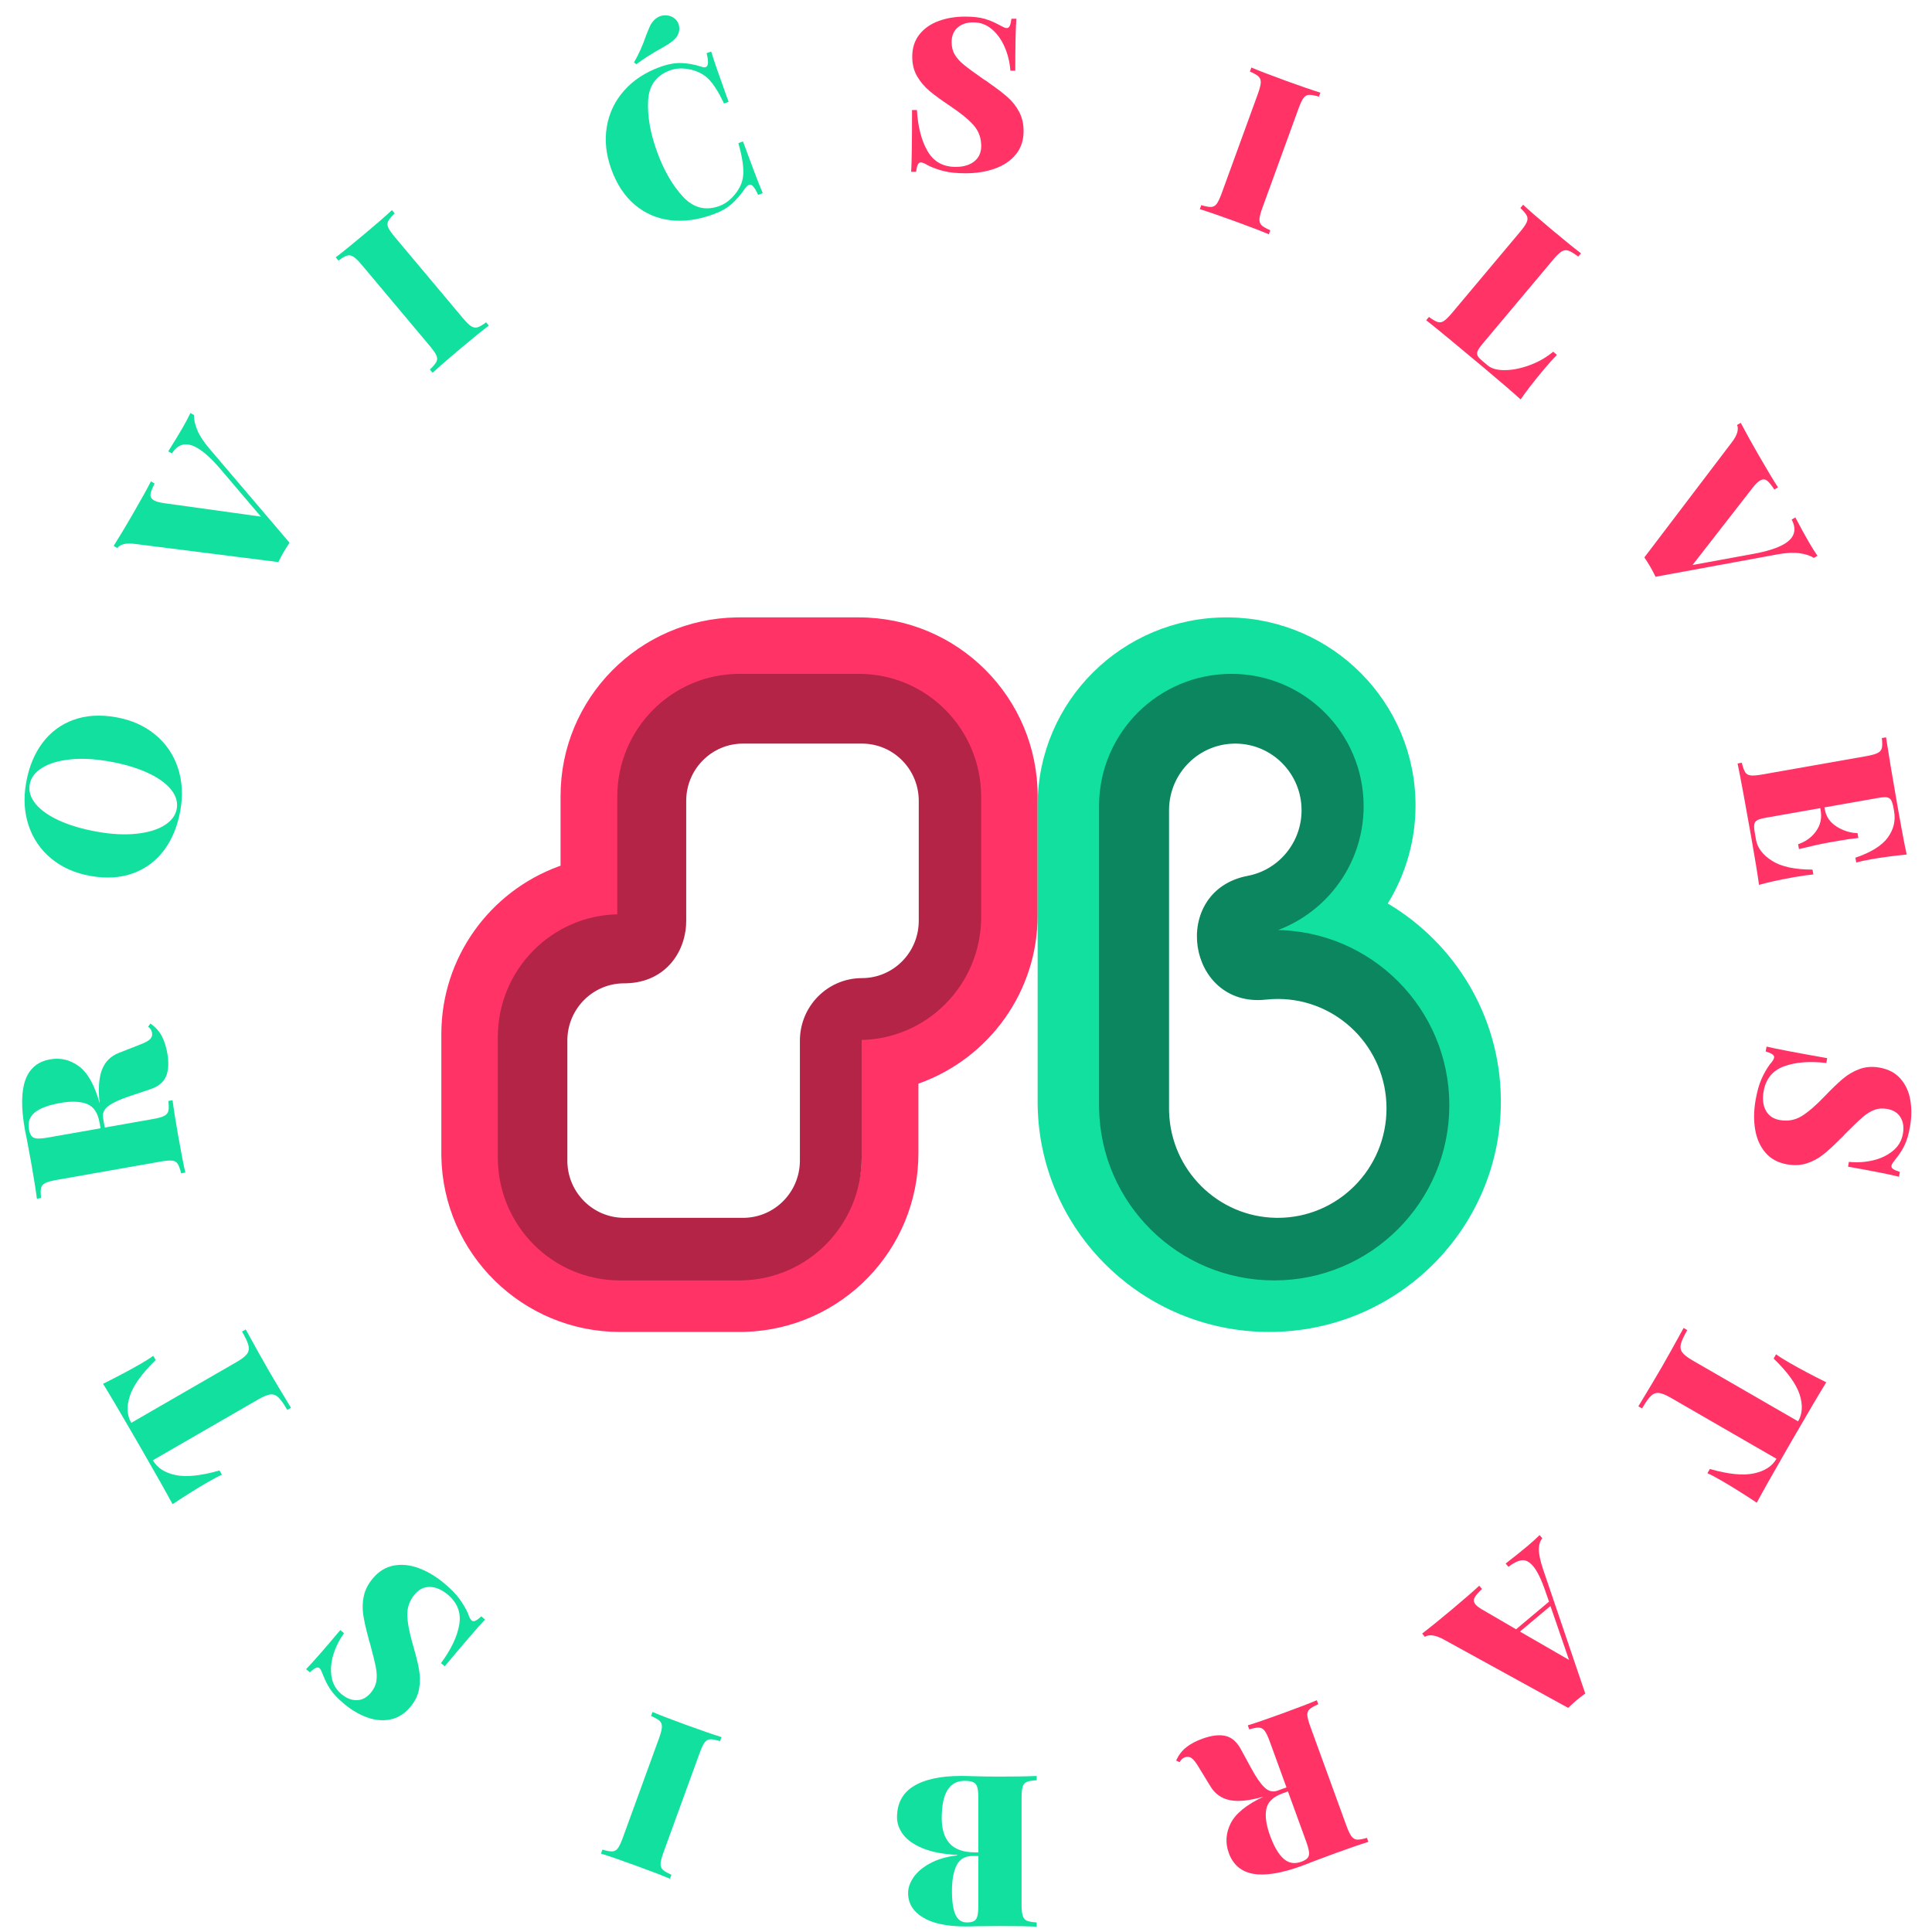
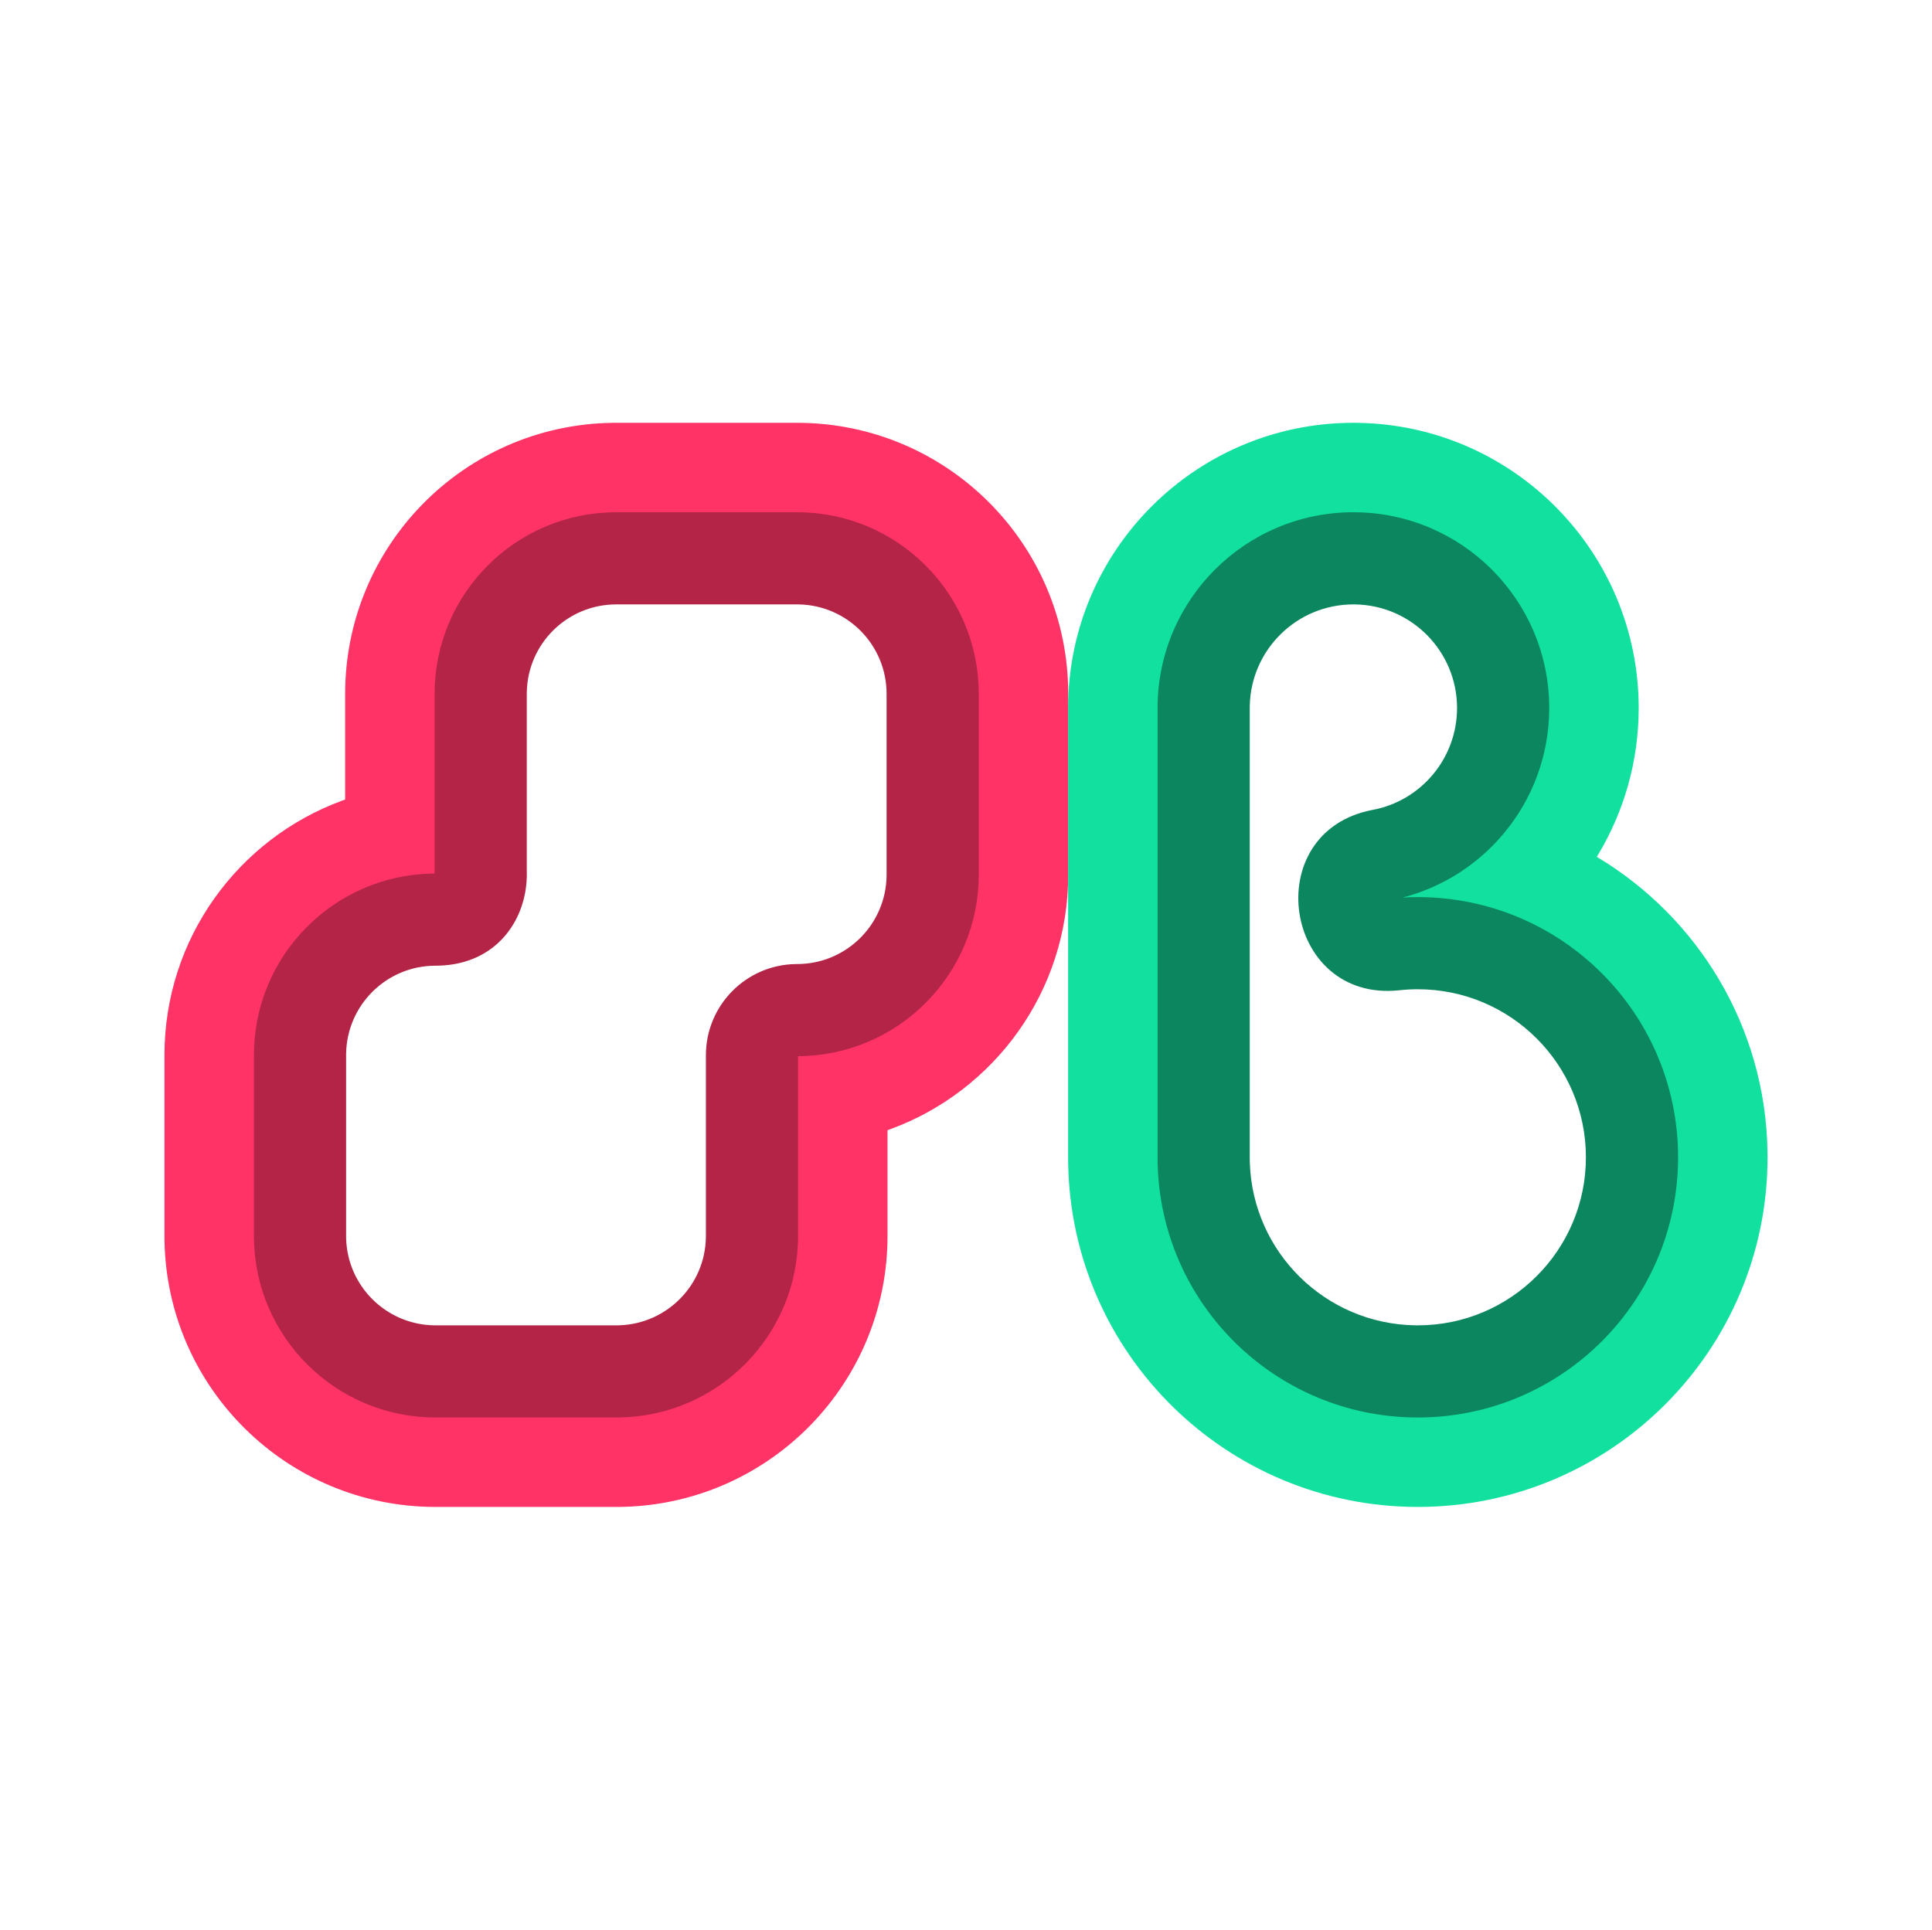
- <svg xmlns="http://www.w3.org/2000/svg" width="363" height="363" viewBox="0 0 363 363">
-   <g id="Artboard" fill="none" fill-rule="evenodd" stroke="none" stroke-width="1">
-     <circle id="Oval" cx="181" cy="183" r="135" stroke-width="4" />
-     <path id="S" fill="#F36" fill-rule="nonzero" d="M181.44 32.56c2 0 3.827-.293 5.48-.88 1.653-.587 2.967-1.473 3.94-2.66.973-1.187 1.46-2.647 1.46-4.38 0-1.36-.273-2.56-.82-3.6a9.703 9.703 0 00-2.14-2.74c-.88-.787-2.053-1.687-3.52-2.7a11.5 11.5 0 00-.42-.32 3.26 3.26 0 00-.46-.28c-1.76-1.227-3.027-2.153-3.8-2.78-.773-.627-1.36-1.273-1.76-1.94-.4-.667-.6-1.453-.6-2.36 0-1.173.373-2.087 1.12-2.74.747-.653 1.733-.98 2.96-.98 1.333 0 2.507.44 3.52 1.32 1.013.88 1.813 2.013 2.4 3.4s.933 2.84 1.04 4.36h.92c0-4.587.067-7.84.2-9.76h-.92c-.08.613-.187 1.06-.32 1.34s-.32.42-.56.42c-.16 0-.353-.053-.58-.16a14.96 14.96 0 01-.78-.4c-.907-.507-1.833-.9-2.78-1.18-.947-.28-2.18-.42-3.7-.42-1.787 0-3.433.273-4.94.82-1.507.547-2.713 1.387-3.62 2.52S171.4 9 171.4 10.68c0 1.387.307 2.607.92 3.66s1.4 1.98 2.36 2.78c.96.8 2.24 1.733 3.84 2.8 2 1.333 3.473 2.54 4.42 3.62.947 1.08 1.42 2.38 1.42 3.9 0 1.227-.433 2.187-1.3 2.88-.867.693-2.033 1.04-3.5 1.04-2.373 0-4.133-.987-5.28-2.96-1.147-1.973-1.813-4.547-2-7.72h-.92c0 5.92-.053 9.787-.16 11.6h.92c.08-.613.187-1.06.32-1.34s.32-.42.56-.42c.32 0 .773.187 1.36.56.933.453 1.94.813 3.02 1.08 1.08.267 2.433.4 4.06.4z" />
-     <path id="I" fill="#F36" fill-rule="nonzero" d="M243.66 42.514v-.8c-.854-.053-1.467-.16-1.84-.32-.374-.16-.634-.466-.78-.92-.147-.453-.22-1.186-.22-2.2v-19.84c0-1.013.066-1.746.2-2.2.133-.453.393-.76.78-.92.386-.16 1.006-.266 1.86-.32v-.8c-1.574.08-3.8.12-6.68.12h-.478c-2.984-.004-5.198-.044-6.642-.12v.8c.853.054 1.466.16 1.84.32.373.16.633.467.78.92.146.454.22 1.187.22 2.2v19.84c0 1.014-.067 1.747-.2 2.2-.134.454-.394.76-.78.92-.387.16-1.007.267-1.86.32v.8c1.52-.08 3.893-.12 7.12-.12 2.906 0 5.133.04 6.68.12z" transform="rotate(20 236.76 28.354)" />
-     <path id="L" fill="#F36" fill-rule="nonzero" d="M297.52 70.92c-.186-1.866-.28-4.24-.28-7.12 0-1.493.04-2.72.12-3.68h-.92c-.293 1.654-.88 3.247-1.76 4.78-.88 1.534-1.866 2.767-2.96 3.7-1.093.934-2.106 1.4-3.04 1.4h-1.32c-.613 0-1.053-.06-1.32-.18-.266-.12-.453-.353-.56-.7-.106-.346-.16-.893-.16-1.64V46.84c0-1.013.08-1.746.24-2.2.16-.453.46-.76.9-.92.44-.16 1.14-.266 2.1-.32v-.8c-1.653.08-4.013.12-7.08.12h-.477c-2.984-.004-5.198-.044-6.642-.12v.8c.853.054 1.466.16 1.84.32.373.16.633.467.78.92.146.454.22 1.187.22 2.2v19.84c0 1.014-.067 1.747-.2 2.2-.134.454-.394.76-.78.92-.387.16-1.007.267-1.86.32v.8c3.093-.08 7.76-.12 14-.12 4.293 0 7.346.04 9.16.12z" transform="rotate(40 285.94 56.76)" />
-     <path id="V" fill="#F36" fill-rule="nonzero" d="M324.633 113.178l7.8-21.92c.56-1.573 1.194-2.813 1.9-3.72.707-.906 1.407-1.533 2.1-1.88v-.8c-.8.08-1.826.12-3.08.12-1.493 0-3.24-.04-5.24-.12v.8c2.187.08 3.28 1.28 3.28 3.6 0 1.494-.44 3.467-1.32 5.92l-3.88 10.88-6.92-17.04c-.32-.8-.48-1.426-.48-1.88 0-.56.214-.933.64-1.12.427-.186 1.147-.306 2.16-.36v-.8c-1.44.08-3.68.12-6.72.12h-.58a173.556 173.556 0 01-6.7-.12v.8c.4.027.807.247 1.22.66.414.414.794 1.047 1.14 1.9l10.48 24.96a35.08 35.08 0 012.08-.08c.56 0 1.267.027 2.12.08z" transform="rotate(60 322.013 99.018)" />
-     <path id="E" fill="#F36" fill-rule="nonzero" d="M354.01 166.555c-.187-1.76-.28-4-.28-6.72 0-1.493.04-2.72.12-3.68h-.92c-.587 3.307-1.574 5.713-2.96 7.22-1.387 1.507-2.854 2.26-4.4 2.26h-1.32c-.72 0-1.247-.06-1.58-.18a1.078 1.078 0 01-.68-.68c-.12-.333-.18-.887-.18-1.66v-10.4h.4c1.466 0 2.7.5 3.7 1.5s1.62 2.26 1.86 3.78h.92c-.16-2.427-.24-4.32-.24-5.68v-1.92c0-1.387.04-2.64.12-3.76h-.92c-.267 1.333-.894 2.547-1.88 3.64-.987 1.093-2.174 1.64-3.56 1.64h-.4v-10.24c0-.773.06-1.327.18-1.66.12-.333.346-.56.68-.68.333-.12.86-.18 1.58-.18h.52c1.813 0 3.373.673 4.68 2.02 1.306 1.347 2.2 3.567 2.68 6.66h.92c-.08-.693-.12-1.653-.12-2.88 0-1.973.093-4.213.28-6.72-1.516.073-3.984.113-7.404.12h-2.183c-5.629-.005-9.886-.045-12.773-.12v.8c.853.053 1.466.16 1.84.32.373.16.633.467.78.92.146.453.22 1.187.22 2.2v19.84c0 1.013-.067 1.747-.2 2.2-.134.453-.394.76-.78.92-.387.16-1.007.267-1.86.32v.8c3.093-.08 7.76-.12 14-.12 4.293 0 7.346.04 9.16.12z" transform="rotate(80 342.43 152.395)" />
-     <path id="T" fill="#F36" fill-rule="nonzero" d="M332.843 278.111v-.8c-1.306 0-2.26-.086-2.86-.26-.6-.173-1.013-.513-1.24-1.02-.226-.506-.34-1.32-.34-2.44v-22.88h.04c1.6 0 3.094.774 4.48 2.32 1.387 1.547 2.52 4.067 3.4 7.56h.92c-.08-.693-.12-1.653-.12-2.88 0-2.32.094-4.96.28-7.92-2.375.075-6.343.115-11.906.12h-2.272c-5.586-.005-9.567-.045-11.942-.12.187 2.96.28 5.6.28 7.92 0 1.227-.04 2.187-.12 2.88h.92c.88-3.52 2.007-6.046 3.38-7.58 1.374-1.533 2.874-2.3 4.5-2.3h.04v22.88c0 1.12-.113 1.934-.34 2.44-.226.507-.64.847-1.24 1.02-.6.174-1.553.26-2.86.26v.8c3.6-.08 6.347-.12 8.24-.12 2.08 0 5 .04 8.76.12z" transform="rotate(120 324.343 263.951)" />
-     <path id="S" fill="#F36" fill-rule="nonzero" d="M343.978 224.27c2 0 3.827-.294 5.48-.88 1.653-.587 2.967-1.474 3.94-2.66.973-1.187 1.46-2.647 1.46-4.38 0-1.36-.273-2.56-.82-3.6a9.703 9.703 0 00-2.14-2.74c-.88-.787-2.053-1.687-3.52-2.7a11.5 11.5 0 00-.42-.32 3.26 3.26 0 00-.46-.28c-1.76-1.227-3.027-2.154-3.8-2.78-.773-.627-1.36-1.274-1.76-1.94-.4-.667-.6-1.454-.6-2.36 0-1.174.373-2.087 1.12-2.74.747-.654 1.733-.98 2.96-.98 1.333 0 2.507.44 3.52 1.32 1.013.88 1.813 2.013 2.4 3.4.587 1.386.933 2.84 1.04 4.36h.92c0-4.587.067-7.84.2-9.76h-.92c-.08.613-.187 1.06-.32 1.34s-.32.42-.56.42c-.16 0-.353-.054-.58-.16-.227-.107-.487-.24-.78-.4-.907-.507-1.833-.9-2.78-1.18-.947-.28-2.18-.42-3.7-.42-1.787 0-3.433.273-4.94.82-1.507.546-2.713 1.386-3.62 2.52-.907 1.133-1.36 2.54-1.36 4.22 0 1.386.307 2.606.92 3.66a10.43 10.43 0 002.36 2.78c.96.8 2.24 1.733 3.84 2.8 2 1.333 3.473 2.54 4.42 3.62.947 1.08 1.42 2.38 1.42 3.9 0 1.226-.433 2.186-1.3 2.88-.867.693-2.033 1.04-3.5 1.04-2.373 0-4.133-.987-5.28-2.96-1.147-1.974-1.813-4.547-2-7.72h-.92c0 5.92-.053 9.786-.16 11.6h.92c.08-.614.187-1.06.32-1.34s.32-.42.56-.42c.32 0 .773.186 1.36.56.933.453 1.94.813 3.02 1.08 1.08.266 2.433.4 4.06.4z" transform="rotate(100 344.298 209.55)" />
-     <path id="A" fill="#F36" fill-rule="nonzero" d="M301.74 322.686v-.8c-.4-.027-.806-.247-1.22-.66-.412-.414-.792-1.047-1.14-1.9l-9.68-24.96c-.852.053-1.546.08-2.08.08-.56 0-1.266-.027-2.12-.08l-8.88 22.84c-.612 1.573-1.212 2.72-1.8 3.44-.586.72-1.212 1.133-1.88 1.24v.8c.8-.08 1.828-.12 3.08-.12 1.494 0 3.24.04 5.24.12v-.8c-1.2-.054-2.106-.28-2.72-.68-.612-.4-.92-1.147-.92-2.24 0-1.2.44-2.934 1.32-5.2l.68-1.8h8.08l2.36 6.56c.32.8.48 1.44.48 1.92 0 .506-.212.86-.64 1.06-.426.2-1.146.326-2.16.38v.8c1.44-.08 3.68-.12 6.72-.12 2.934 0 5.36.04 7.28.12zm-14.32-11.52h-7.48l3.84-10 3.64 10z" transform="rotate(140 287.34 308.526)" />
-     <path id="R" fill="#F36" fill-rule="nonzero" d="M247.029 351.848c1.28 0 2.4-.16 3.36-.48.96-.32 1.84-.88 2.64-1.68l-.52-.52c-.347.346-.76.52-1.24.52s-.854-.187-1.12-.56c-.267-.374-.494-1.054-.68-2.04l-.84-4.16c-.32-1.627-1.174-2.86-2.56-3.7-1.387-.84-3.44-1.354-6.16-1.54 3.52-.32 6.026-1.187 7.52-2.6 1.493-1.414 2.24-3.12 2.24-5.12 0-2.347-.994-4.094-2.98-5.24-1.987-1.147-5.007-1.72-9.06-1.72-.694 0-1.307.013-1.84.04l-4.6.04c-3.067 0-5.36-.04-6.88-.12v.8c.853.053 1.466.16 1.84.32.373.16.633.466.78.92.146.453.22 1.186.22 2.2v19.84c0 1.013-.067 1.746-.2 2.2-.134.453-.394.76-.78.92-.387.16-1.007.266-1.86.32v.8c1.52-.08 3.893-.12 7.12-.12 2.906 0 5.133.04 6.68.12v-.8c-.854-.054-1.467-.16-1.84-.32-.374-.16-.634-.467-.78-.92-.147-.454-.22-1.187-.22-2.2v-9.2h1.8c.933 0 1.633.48 2.1 1.44.466.96.833 2.373 1.1 4.24l.6 4c.24 1.573.866 2.686 1.88 3.34 1.013.653 2.44.98 4.28.98zm-10.68-14.8h-1.08v-9.84c0-.96.053-1.68.16-2.16.106-.48.313-.814.62-1 .306-.187.766-.28 1.38-.28 1.36 0 2.34.56 2.94 1.68.6 1.12.9 2.773.9 4.96 0 2.106-.347 3.74-1.04 4.9-.694 1.16-1.987 1.74-3.88 1.74z" transform="rotate(160 238.669 337.408)" />
-     <path id="B" fill="#12E09F" fill-rule="nonzero" d="M182.78 362c3.84 0 6.8-.64 8.88-1.92 2.08-1.28 3.12-3.227 3.12-5.84 0-1.147-.387-2.233-1.16-3.26-.773-1.027-2.007-1.887-3.7-2.58-1.693-.693-3.847-1.107-6.46-1.24v-.08c2-.24 3.693-.733 5.08-1.48s2.427-1.62 3.12-2.62c.693-1 1.04-1.993 1.04-2.98 0-1.92-.927-3.447-2.78-4.58-1.853-1.133-4.54-1.7-8.06-1.7-.693 0-1.307.013-1.84.04l-4.6.04c-3.067 0-5.36-.04-6.88-.12v.8c.853.053 1.467.16 1.84.32s.633.467.78.92c.147.453.22 1.187.22 2.2v19.84c0 1.013-.067 1.747-.2 2.2-.133.453-.393.76-.78.92-.387.16-1.007.267-1.86.32v.8c1.52-.08 3.84-.12 6.96-.12 1.733 0 3.507.027 5.32.08.533.027 1.187.04 1.96.04zm-2.2-15.04h-1.08v-9.04c0-.96.053-1.68.16-2.16.107-.48.313-.813.62-1 .307-.187.767-.28 1.38-.28.987 0 1.7.487 2.14 1.46.44.973.66 2.473.66 4.5 0 1.973-.287 3.553-.86 4.74-.573 1.187-1.58 1.78-3.02 1.78zm1.52 14.12c-.747 0-1.3-.087-1.66-.26-.36-.173-.607-.487-.74-.94-.133-.453-.2-1.16-.2-2.12v-10.12h.56c2.187 0 3.787.547 4.8 1.64s1.52 2.693 1.52 4.8c0 4.667-1.427 7-4.28 7z" transform="rotate(180 181.66 347.84)" />
-     <path id="I" fill="#12E09F" fill-rule="nonzero" d="M131.14 351.486v-.8c-.853-.054-1.466-.16-1.84-.32-.373-.16-.633-.467-.78-.92-.146-.454-.22-1.187-.22-2.2v-19.84c0-1.014.067-1.747.2-2.2.134-.454.394-.76.78-.92.387-.16 1.007-.267 1.86-.32v-.8c-1.573.08-3.8.12-6.68.12h-.477c-2.984-.004-5.199-.044-6.643-.12v.8c.854.053 1.467.16 1.84.32.374.16.634.466.78.92.147.453.22 1.186.22 2.2v19.84c0 1.013-.066 1.746-.2 2.2-.133.453-.393.76-.78.92-.386.16-1.006.266-1.86.32v.8c1.52-.08 3.894-.12 7.12-.12 2.907 0 5.134.04 6.68.12z" transform="rotate(-160 124.24 337.326)" />
-     <path id="S" fill="#12E09F" fill-rule="nonzero" d="M73.445 323.283c2 0 3.827-.294 5.48-.88 1.654-.587 2.967-1.474 3.94-2.66.974-1.187 1.46-2.647 1.46-4.38 0-1.36-.273-2.56-.82-3.6a9.703 9.703 0 00-2.14-2.74c-.88-.787-2.053-1.687-3.52-2.7a11.499 11.499 0 00-.42-.32c-.146-.107-.3-.2-.46-.28-1.76-1.227-3.026-2.154-3.8-2.78-.773-.627-1.36-1.274-1.76-1.94-.4-.667-.6-1.454-.6-2.36 0-1.174.374-2.087 1.12-2.74.747-.654 1.734-.98 2.96-.98 1.334 0 2.507.44 3.52 1.32 1.014.88 1.814 2.013 2.4 3.4.587 1.386.934 2.84 1.04 4.36h.92c0-4.587.067-7.84.2-9.76h-.92c-.08.613-.186 1.06-.32 1.34-.133.28-.32.42-.56.42-.16 0-.353-.054-.58-.16-.226-.107-.486-.24-.78-.4-.906-.507-1.833-.9-2.78-1.18-.946-.28-2.18-.42-3.7-.42-1.786 0-3.433.273-4.94.82-1.506.546-2.713 1.386-3.62 2.52-.906 1.133-1.36 2.54-1.36 4.22 0 1.386.307 2.606.92 3.66.614 1.053 1.4 1.98 2.36 2.78.96.8 2.24 1.733 3.84 2.8 2 1.333 3.474 2.54 4.42 3.62.947 1.08 1.42 2.38 1.42 3.9 0 1.226-.433 2.186-1.3 2.88-.866.693-2.033 1.04-3.5 1.04-2.373 0-4.133-.987-5.28-2.96-1.146-1.974-1.813-4.547-2-7.72h-.92c0 5.92-.053 9.786-.16 11.6h.92c.08-.614.187-1.06.32-1.34.134-.28.32-.42.56-.42.32 0 .774.186 1.36.56.934.453 1.94.813 3.02 1.08 1.08.266 2.434.4 4.06.4z" transform="rotate(-140 73.765 308.563)" />
-     <path id="T" fill="#12E09F" fill-rule="nonzero" d="M46.657 278.389v-.8c-1.307 0-2.26-.087-2.86-.26-.6-.174-1.014-.514-1.24-1.02-.227-.507-.34-1.32-.34-2.44v-22.88h.04c1.6 0 3.093.773 4.48 2.32 1.386 1.546 2.52 4.066 3.4 7.56h.92c-.08-.694-.12-1.654-.12-2.88 0-2.32.093-4.96.28-7.92-2.375.075-6.344.115-11.907.12h-2.272c-5.586-.005-9.566-.045-11.941-.12.186 2.96.28 5.6.28 7.92 0 1.226-.04 2.186-.12 2.88h.92c.88-3.52 2.006-6.047 3.38-7.58 1.373-1.534 2.873-2.3 4.5-2.3h.04v22.88c0 1.12-.114 1.933-.34 2.44-.227.506-.64.846-1.24 1.02-.6.173-1.554.26-2.86.26v.8c3.6-.08 6.346-.12 8.24-.12 2.08 0 5 .04 8.76.12z" transform="rotate(-120 38.157 264.229)" />
-     <path id="R" fill="#12E09F" fill-rule="nonzero" d="M27.017 223.02c1.28 0 2.4-.16 3.36-.48.96-.32 1.84-.88 2.64-1.68l-.52-.52c-.347.347-.76.52-1.24.52s-.854-.187-1.12-.56c-.267-.373-.494-1.053-.68-2.04l-.84-4.16c-.32-1.627-1.174-2.86-2.56-3.7-1.387-.84-3.44-1.353-6.16-1.54 3.52-.32 6.026-1.187 7.52-2.6 1.493-1.413 2.24-3.12 2.24-5.12 0-2.347-.994-4.093-2.98-5.24-1.987-1.147-5.007-1.72-9.06-1.72-.694 0-1.307.013-1.84.04l-4.6.04c-3.067 0-5.36-.04-6.88-.12v.8c.853.053 1.466.16 1.84.32.373.16.633.467.78.92.146.453.22 1.187.22 2.2v19.84c0 1.013-.067 1.747-.2 2.2-.134.453-.394.76-.78.92-.387.16-1.007.267-1.86.32v.8c1.52-.08 3.893-.12 7.12-.12 2.906 0 5.133.04 6.68.12v-.8c-.854-.053-1.467-.16-1.84-.32-.374-.16-.634-.467-.78-.92-.147-.453-.22-1.187-.22-2.2v-9.2h1.8c.933 0 1.633.48 2.1 1.44.466.96.833 2.373 1.1 4.24l.6 4c.24 1.573.866 2.687 1.88 3.34 1.013.653 2.44.98 4.28.98zm-10.68-14.8h-1.08v-9.84c0-.96.053-1.68.16-2.16.106-.48.313-.813.62-1 .306-.187.766-.28 1.38-.28 1.36 0 2.34.56 2.94 1.68.6 1.12.9 2.773.9 4.96 0 2.107-.347 3.74-1.04 4.9-.694 1.16-1.987 1.74-3.88 1.74z" transform="rotate(-100 18.657 208.58)" />
-     <path id="O" fill="#12E09F" fill-rule="nonzero" d="M19.376 164.389c2.933 0 5.547-.627 7.84-1.88a13.436 13.436 0 005.36-5.28c1.28-2.267 1.92-4.867 1.92-7.8 0-3.014-.627-5.607-1.88-7.78-1.253-2.174-3.013-3.834-5.28-4.98-2.267-1.147-4.907-1.72-7.92-1.72-2.933 0-5.547.626-7.84 1.88a13.436 13.436 0 00-5.36 5.28c-1.28 2.266-1.92 4.866-1.92 7.8 0 3.013.627 5.606 1.88 7.78 1.253 2.173 3.013 3.833 5.28 4.98 2.267 1.146 4.907 1.72 7.92 1.72zm.16-.72c-1.253 0-2.4-.574-3.44-1.72-1.04-1.147-1.867-2.774-2.48-4.88-.613-2.107-.92-4.547-.92-7.32 0-2.747.267-5.187.8-7.32.533-2.134 1.3-3.794 2.3-4.98 1-1.187 2.153-1.78 3.46-1.78 1.253 0 2.4.573 3.44 1.72 1.04 1.146 1.867 2.773 2.48 4.88.613 2.106.92 4.546.92 7.32 0 2.746-.267 5.186-.8 7.32-.533 2.133-1.3 3.793-2.3 4.98-1 1.186-2.153 1.78-3.46 1.78z" transform="rotate(-80 19.396 149.669)" />
-     <path id="V" fill="#12E09F" fill-rule="nonzero" d="M43.447 111.322l7.8-21.92c.56-1.574 1.193-2.814 1.9-3.72.706-.907 1.406-1.534 2.1-1.88v-.8c-.8.08-1.827.12-3.08.12-1.494 0-3.24-.04-5.24-.12v.8c2.186.08 3.28 1.28 3.28 3.6 0 1.493-.44 3.466-1.32 5.92l-3.88 10.88-6.92-17.04c-.32-.8-.48-1.427-.48-1.88 0-.56.213-.934.64-1.12.426-.187 1.146-.307 2.16-.36v-.8c-1.44.08-3.68.12-6.72.12h-.58a173.556 173.556 0 01-6.7-.12v.8c.4.026.806.246 1.22.66.413.413.793 1.046 1.14 1.9l10.48 24.96a34.18 34.18 0 012.08-.08c.56 0 1.266.026 2.12.08z" transform="rotate(-60 40.827 97.162)" />
-     <path id="I" fill="#12E09F" fill-rule="nonzero" d="M84.364 68.921v-.8c-.853-.053-1.467-.16-1.84-.32s-.633-.466-.78-.92c-.147-.453-.22-1.186-.22-2.2v-19.84c0-1.013.067-1.746.2-2.2.133-.453.393-.76.78-.92.387-.16 1.007-.266 1.86-.32v-.8c-1.573.08-3.8.12-6.68.12h-.478c-2.984-.004-5.198-.044-6.642-.12v.8c.853.054 1.467.16 1.84.32s.633.467.78.92c.147.454.22 1.187.22 2.2v19.84c0 1.014-.067 1.747-.2 2.2-.133.454-.393.76-.78.92-.387.16-1.007.267-1.86.32v.8c1.52-.08 3.893-.12 7.12-.12 2.907 0 5.133.04 6.68.12z" transform="rotate(-40 77.464 54.761)" />
-     <path id="Ć" fill="#12E09F" fill-rule="nonzero" d="M123.656 10.846a39.499 39.499 0 015.36-1.2 32.684 32.684 0 001.84-.36 6.034 6.034 0 001.32-.48c.48-.24.854-.573 1.12-1 .267-.427.4-.88.4-1.36 0-.373-.08-.72-.24-1.04a2.605 2.605 0 00-1.06-1.12 2.902 2.902 0 00-1.46-.4c-.4 0-.813.093-1.24.28-.453.213-.84.48-1.16.8-.32.32-.76.8-1.32 1.44a28.447 28.447 0 01-3.84 3.96l.28.48zm3.92 31.44c1.547 0 2.867-.22 3.96-.66 1.094-.44 2.24-1.087 3.44-1.94.347-.213.627-.32.84-.32.267 0 .474.18.62.54.147.36.26.967.34 1.82h.92c-.1-1.812-.152-4.942-.16-9.39v-1.01h-.92c-.186 2.4-.533 4.253-1.04 5.56-.506 1.307-1.386 2.347-2.64 3.12-1.253.8-2.493 1.2-3.72 1.2-2.773 0-4.72-1.333-5.84-4s-1.68-5.853-1.68-9.56c0-3.707.56-6.893 1.68-9.56 1.12-2.667 3.067-4 5.84-4 1.227 0 2.467.4 3.72 1.2 1.254.827 2.134 1.853 2.64 3.08.507 1.227.854 2.907 1.04 5.04h.92l.001-1c.007-4.242.06-7.242.16-9h-.92c-.16 1.6-.507 2.4-1.04 2.4-.24 0-.494-.12-.76-.36-1.067-.827-2.16-1.467-3.28-1.92-1.12-.453-2.48-.68-4.08-.68-2.934 0-5.547.627-7.84 1.88a13.436 13.436 0 00-5.36 5.28c-1.28 2.267-1.92 4.867-1.92 7.8 0 3.013.626 5.607 1.88 7.78 1.253 2.173 3.013 3.833 5.28 4.98 2.266 1.147 4.906 1.72 7.92 1.72z" transform="rotate(-20 125.096 23.086)" />
-     <g id="Logo" fill-rule="nonzero" transform="translate(82.004 116)">
-       <path id="Combined-Shape" fill="#F36" d="M56.925 0l-.556.004c-18.304.297-33.051 15.209-33.051 33.56v13.092l-.41.147C10.072 51.525.918 63.849.918 78.308v22.477l.004.46c.297 18.308 15.249 33.014 33.603 33.014h22.513l.462-.004.549-.013c18.074-.583 32.506-15.4 32.506-33.548v-13.09l.415-.15c12.833-4.724 21.985-17.046 21.985-31.503V33.565C112.955 15.027 97.908 0 79.348 0H56.925zm22.962 12.083c12.299 0 22.269 9.979 22.269 22.287v22.297c0 12.307-9.968 22.284-22.264 22.287v22.277c0 12.186-9.772 22.088-21.901 22.285l-.369.003H35.335c-12.175 0-22.07-9.78-22.266-21.919l-.003-.369V78.935c0-12.186 9.772-22.087 21.901-22.284l.364-.003V34.37c0-12.308 9.97-22.287 22.269-22.287h22.287z" />
-       <path id="Combined-Shape" fill="#B32447" stroke="#B32447" d="M79.393 11.111c12.4 0 22.45 10.115 22.45 22.593v22.602c0 12.476-10.048 22.59-22.445 22.593v22.582c0 12.353-9.851 22.39-22.079 22.59l-.371.003H34.479c-12.275 0-22.249-9.914-22.447-22.219l-.003-.374V78.88c0-12.353 9.851-22.39 22.079-22.59l.366-.003V33.704c0-12.478 10.052-22.593 22.45-22.593h22.47zm.742 12.105l-.184-.002H57.595c-6.107 0-11.069 4.942-11.167 11.077l-.002.186v22.16l.005.23c.044 5.562-3.567 11.164-10.734 11.382l-.435.006c-6.106 0-11.068 4.942-11.167 11.077l-.001.186v22.5l.002.25.003.159c.192 5.99 5.026 10.79 10.98 10.887l.183.002h22.294l.274-.003.158-.003c5.941-.194 10.702-5.068 10.797-11.073l.002-.184V79.537c0-6.157 4.9-11.16 10.982-11.26l.184-.002c6.106-.002 11.066-4.943 11.165-11.077l.002-.186V34.477c0-6.158-4.901-11.162-10.985-11.261z" />
-       <path id="Combined-Shape" fill="#12E09F" d="M148.456 0c-19.552 0-35.42 15.728-35.501 35.175V91.05l.005.622c.385 23.615 19.746 42.586 43.513 42.586 24.035 0 43.519-19.385 43.519-43.299l-.006-.716c-.252-15.484-8.674-28.992-21.163-36.444l-.081-.048.093-.15a35.08 35.08 0 005.122-18.28c0-19.313-15.578-35.005-34.914-35.317L148.456 0zm.703 12.083c13.34 0 24.153 10.762 24.153 24.037 0 11.747-8.467 21.526-19.658 23.622a32.213 32.213 0 013.489-.188c17.748 0 32.137 14.319 32.137 31.982 0 17.664-14.389 31.983-32.137 31.983-17.571 0-31.849-14.034-32.133-31.454l-.004-.529V36.02c.055-13.23 10.848-23.937 24.153-23.937z" />
-       <path id="Combined-Shape" fill="#0B865F" stroke="#0B865F" d="M149.348 11.111c13.452 0 24.357 10.91 24.357 24.367 0 11.907-8.538 21.82-19.824 23.945a32.45 32.45 0 013.518-.19c17.898 0 32.408 14.515 32.408 32.42 0 17.906-14.51 32.421-32.408 32.421-17.719 0-32.117-14.226-32.403-31.885l-.004-.536V35.376c.055-13.41 10.939-24.265 24.356-24.265zm.746 12.103c-7.06 0-12.804 5.688-12.947 12.762l-.002.196V92.22l.003.411.008.32c.36 11.206 9.417 20.183 20.576 20.363l.342.003c11.56 0 20.93-9.43 20.93-21.062 0-11.632-9.37-21.062-20.93-21.062-.77 0-1.527.042-2.27.124-14.273 1.572-17.398-19.592-3.287-22.265 6.058-1.147 10.527-6.514 10.527-12.805 0-7.125-5.682-12.915-12.735-13.03l-.215-.002z" />
-     </g>
+ <svg xmlns="http://www.w3.org/2000/svg" width="1069" height="1068" viewBox="0 0 1069 1068">
+   <g fill="none" transform="translate(1)">
+     <path fill="#f36" d="M339.978 234l-2.48.02c-81.699 1.325-147.52 67.966-147.52 149.98v58.502l-1.829.658C130.86 464.265 90 519.34 90 583.957v100.448l.02 2.06C91.346 768.277 158.079 834 240 834h100.485l2.06-.02 2.449-.06C425.666 831.318 490.08 765.103 490.08 684v-58.503l1.853-.666c57.279-21.111 98.126-76.18 98.126-140.788V384c0-82.843-67.158-150-150-150zm100.08 50c55.23 0 100 44.772 100 100v100.043c0 55.221-44.759 99.988-99.977 100V684c0 54.676-43.881 99.104-98.347 99.987l-1.654.013H240c-54.676 0-99.104-43.88-99.987-98.346L140 684V583.957c0-54.676 43.88-99.104 98.346-99.987l1.632-.014V384c0-55.228 44.772-100 100-100z" />
+     <path fill="#b32447" stroke="#b32447" d="M440.059 284c55.228 0 100 44.772 100 100v100.043c0 55.221-44.76 99.988-99.978 100V684c0 54.676-43.881 99.104-98.347 99.987l-1.654.013H240c-54.676 0-99.104-43.88-99.987-98.346L140 684V583.957c0-54.676 43.88-99.104 98.346-99.987l1.632-.014V384c0-55.228 44.772-100 100-100zm.826 50.007l-.826-.007h-100.08c-27.339 0-49.552 21.94-49.994 49.173l-.007.827-.001 98.381.022 1.018c.199 24.692-15.968 49.563-48.055 50.529l-1.944.029c-27.338 0-49.552 21.94-49.993 49.173l-.007.827v99.891l.009 1.104.018.707c.858 26.595 22.499 47.907 49.155 48.334L240 734h99.802l1.23-.01.707-.017c26.595-.858 47.907-22.499 48.335-49.156l.006-.817v-99.957c0-27.334 21.935-49.546 49.163-49.993l.827-.007c27.333-.006 49.54-21.944 49.982-49.173l.007-.827V384c0-27.338-21.94-49.552-49.174-49.993z" />
+     <path fill="#12e09f" d="M747.852 234C660.919 234 590.358 304.289 590 391.195v249.708l.026 2.779C591.736 749.217 677.824 834 783.502 834c106.868 0 193.502-86.634 193.502-193.502l-.026-3.2c-1.122-69.197-38.566-129.564-94.098-162.867l-.362-.214.416-.675c14.493-23.94 22.77-51.955 22.77-81.69 0-86.307-69.266-156.437-155.242-157.83zm0 50c59.565 0 107.852 48.287 107.852 107.852 0 52.706-37.807 96.582-87.781 105.988 5.116-.56 10.314-.844 15.579-.844 79.254 0 143.502 64.248 143.502 143.502S862.756 784 783.502 784c-78.462 0-142.216-62.97-143.483-141.129l-.019-2.373V391.401C640.244 332.043 688.438 284 747.852 284z" />
+     <path fill="#0b865f" stroke="#0b865f" d="M747.852 284c59.565 0 107.852 48.287 107.852 107.852 0 52.706-37.807 96.582-87.781 105.988 5.116-.56 10.314-.844 15.579-.844 79.254 0 143.502 64.248 143.502 143.502S862.756 784 783.502 784c-78.462 0-142.216-62.97-143.483-141.129l-.019-2.373V391.401C640.244 332.043 688.438 284 747.852 284zm0 50c-31.541 0-57.204 25.25-57.84 56.653l-.012.874v248.816l.015 1.825.035 1.419c1.606 49.749 42.072 89.6 91.923 90.4l1.529.013c51.64 0 93.502-41.862 93.502-93.502s-41.863-93.502-93.502-93.502a93.2 93.2 0 00-10.139.547c-63.767 6.98-77.73-86.976-14.688-98.84 27.062-5.094 47.029-28.92 47.029-56.851 0-31.631-25.386-57.333-56.895-57.844z" />
  </g>
</svg>
